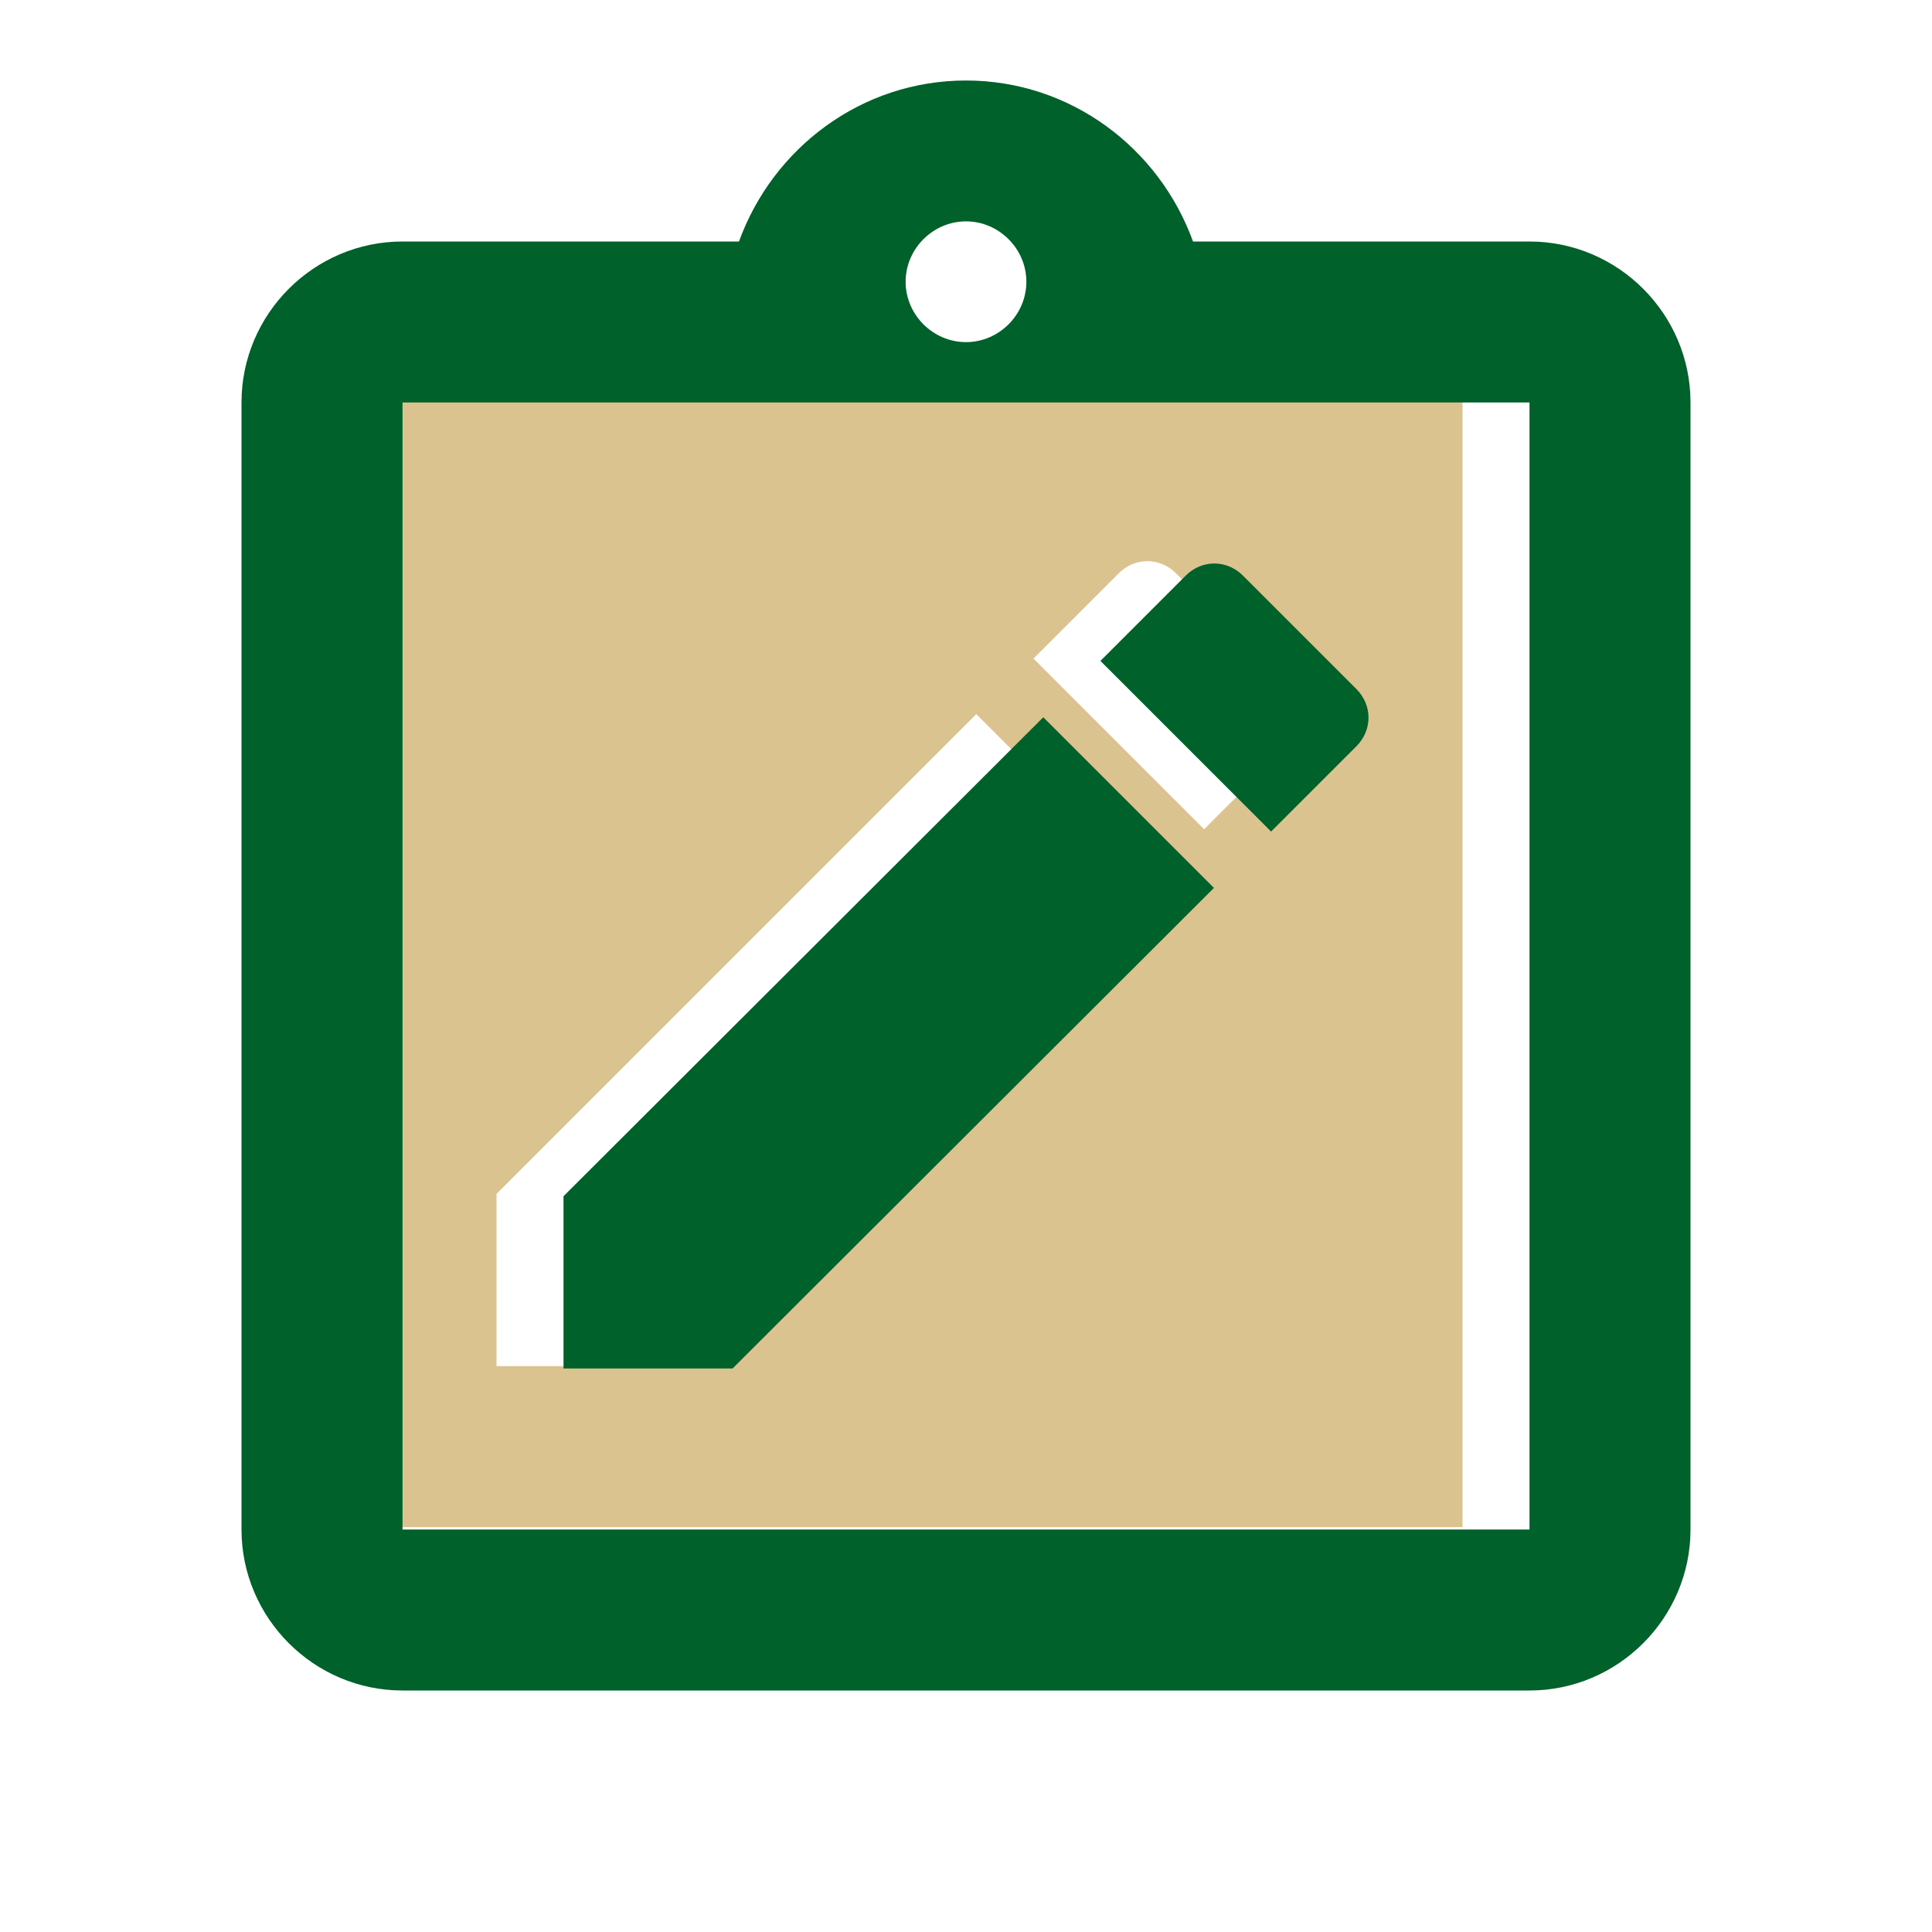
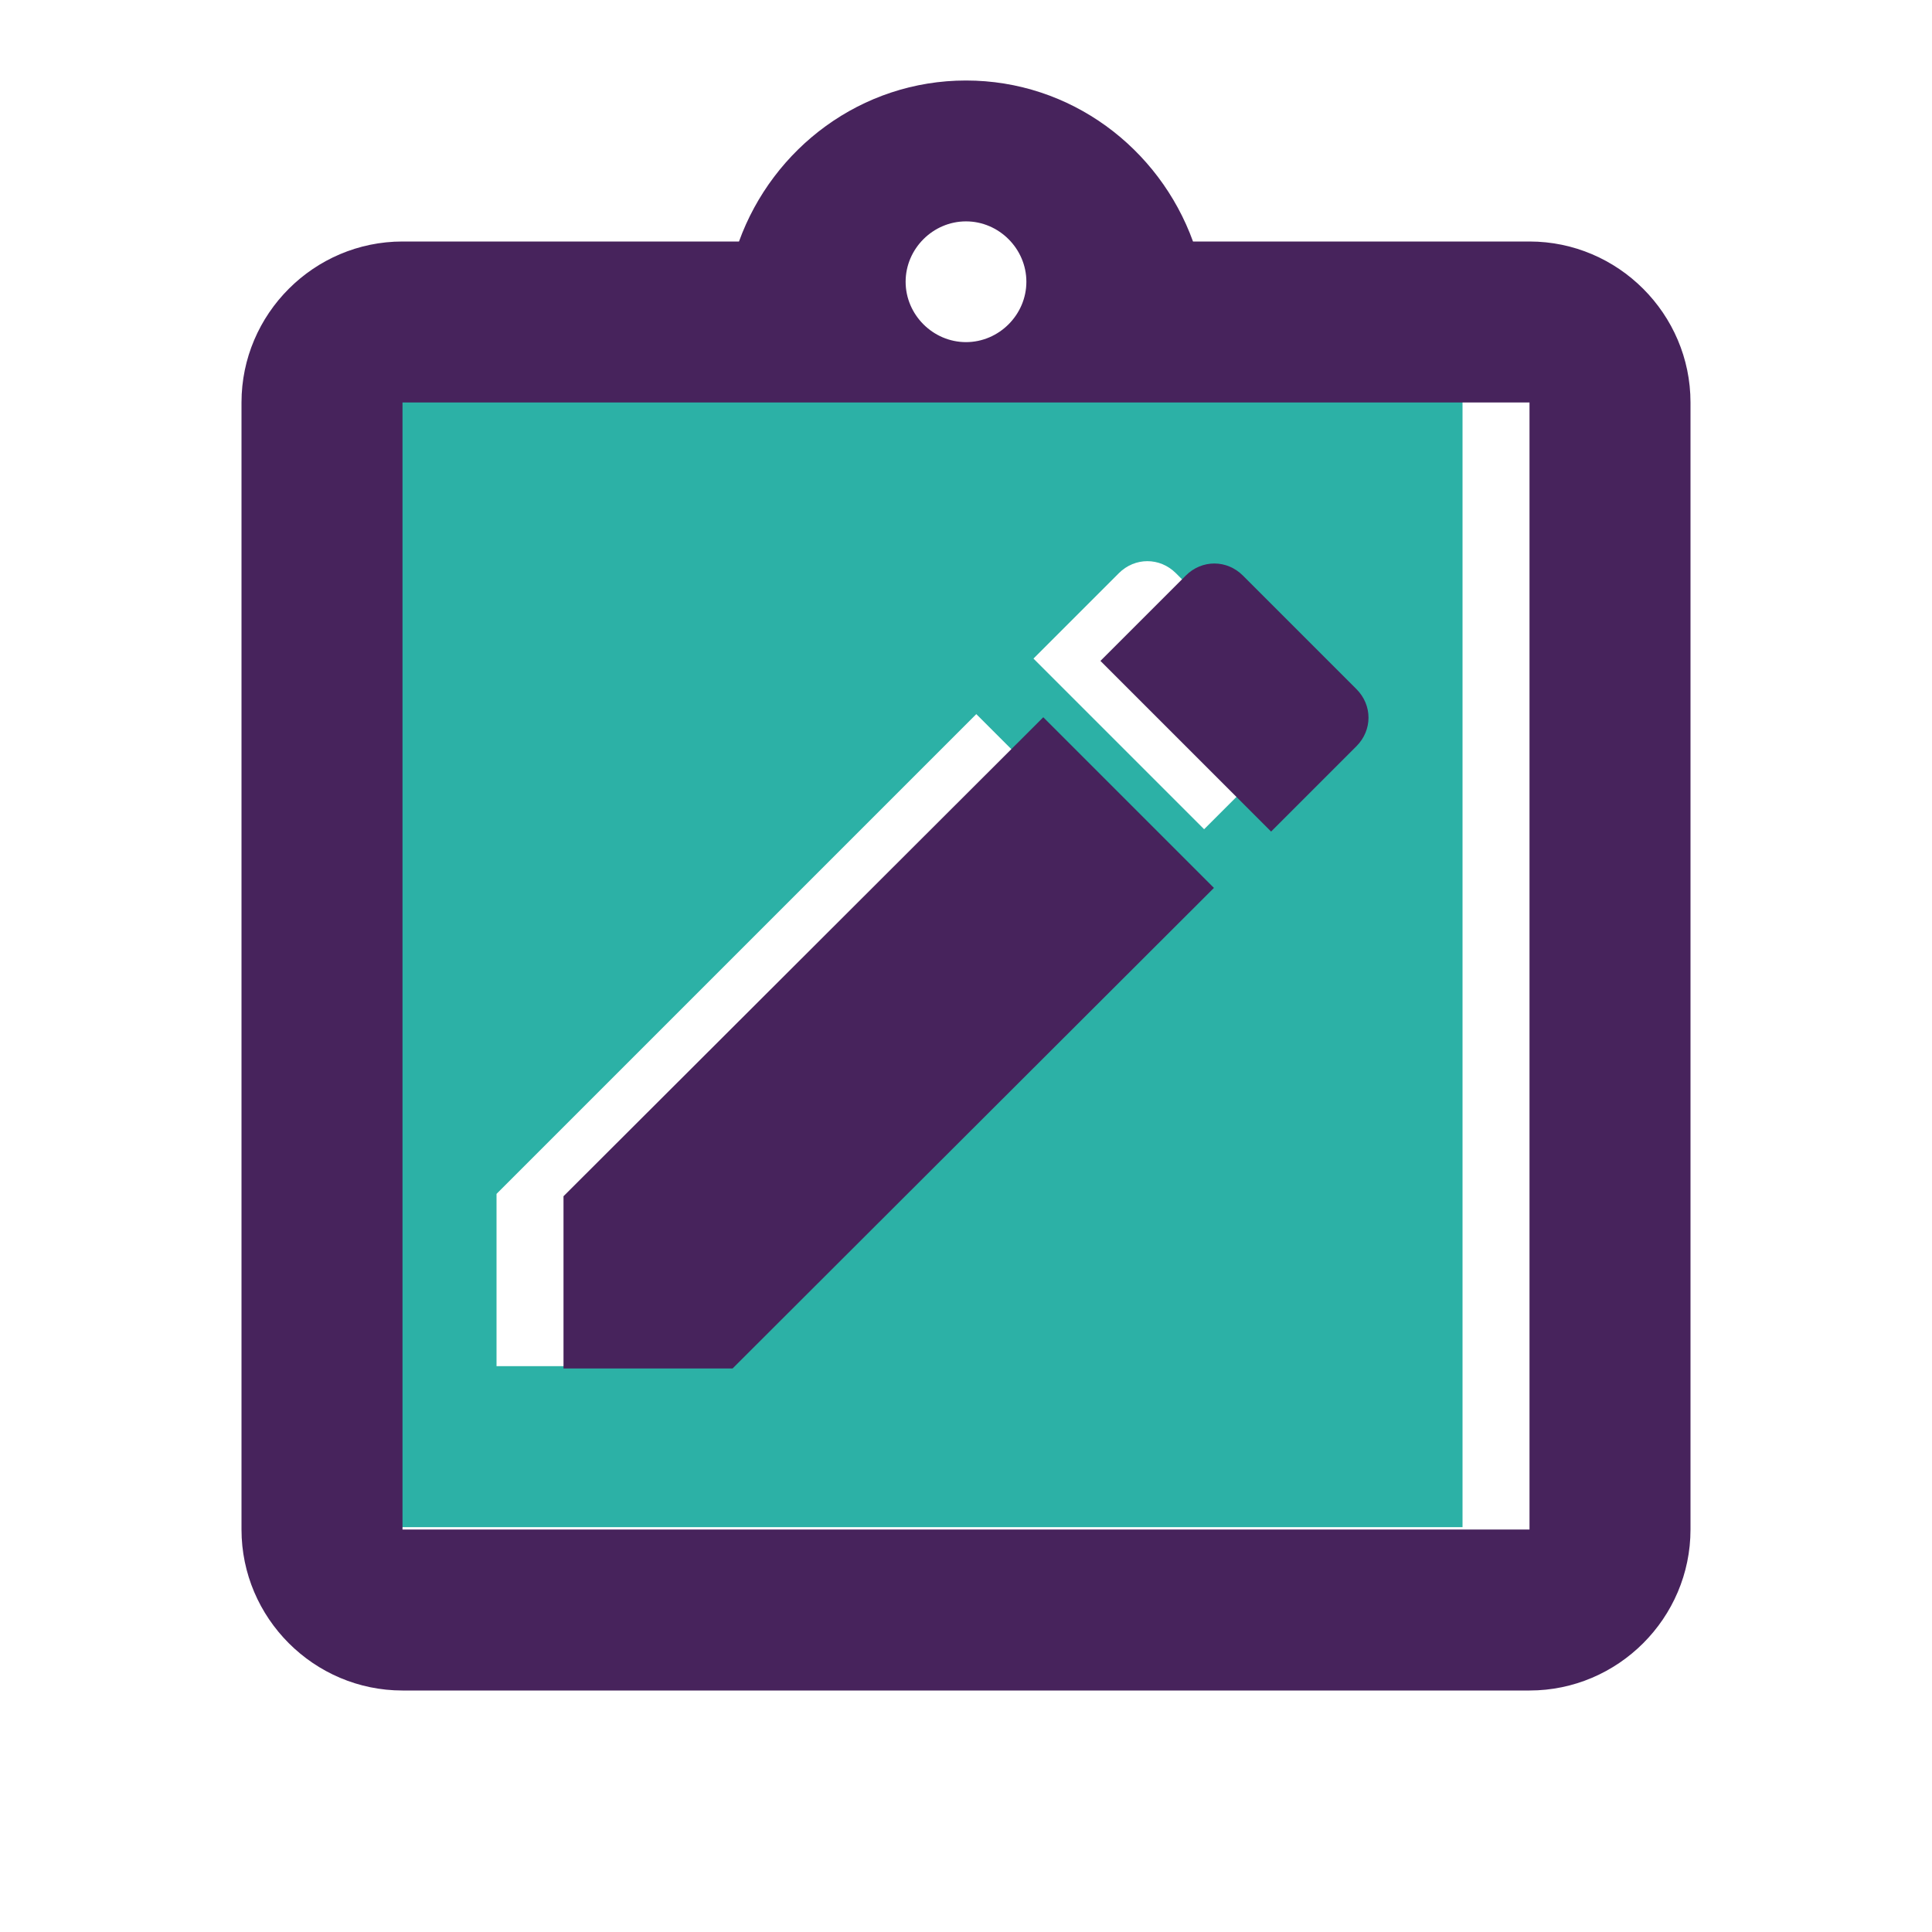
<svg xmlns="http://www.w3.org/2000/svg" enable-background="new 0 0 24 24" height="24px" viewBox="0 0 24 24" width="24px" fill="#000000" version="1.1" id="svg18">
  <defs id="defs22" />
  <g id="g4">
    <path d="M0,0h24v24H0V0z" fill="none" id="path2" />
  </g>
  <g id="g16" style="fill:#274690;fill-opacity:1">
    <g id="g14" style="fill:#274690;fill-opacity:1">
-       <path d="M 4.168,18.971 H 18.168 V 4.971 H 4.168 Z M 13.898,7.121 c 0.2,-0.2 0.51,-0.2 0.71,0 l 1.41,1.41 c 0.2,0.2 0.2,0.51 0,0.71 l -1.06,1.06 -2.12,-2.12 z m -7.73,7.71 5.96,-5.96 2.12,2.12 -5.98,5.98 h -2.1 z" opacity=".3" id="path6" style="opacity:1;fill:#dbc38f;fill-opacity:1" />
-       <path d="M19,3h-4.18C14.4,1.84,13.3,1,12,1S9.6,1.84,9.18,3H5C3.9,3,3,3.9,3,5v14c0,1.1,0.9,2,2,2h14c1.1,0,2-0.9,2-2V5 C21,3.9,20.1,3,19,3z M12,2.75c0.41,0,0.75,0.34,0.75,0.75S12.41,4.25,12,4.25s-0.75-0.34-0.75-0.75S11.59,2.75,12,2.75z M19,19H5 V5h14V19z" id="path8" style="fill:#00612a;fill-opacity:1" />
-       <polygon points="15.08,11.03 12.96,8.91 7,14.86 7,17 9.1,17" id="polygon10" style="fill:#00612a;fill-opacity:1" />
-       <path d="M16.85,9.27c0.2-0.2,0.2-0.51,0-0.71l-1.41-1.41c-0.2-0.2-0.51-0.2-0.71,0l-1.06,1.06l2.12,2.12L16.85,9.27z" id="path12" style="fill:#00612a;fill-opacity:1" />
+       <path d="M 4.168,18.971 H 18.168 V 4.971 H 4.168 Z M 13.898,7.121 c 0.2,-0.2 0.51,-0.2 0.71,0 l 1.41,1.41 c 0.2,0.2 0.2,0.51 0,0.71 l -1.06,1.06 -2.12,-2.12 z m -7.73,7.71 5.96,-5.96 2.12,2.12 -5.98,5.98 h -2.1 z" opacity=".3" id="path6" style="opacity:1;fill:#2CB1A6;fill-opacity:1" />
+       <path d="M19,3h-4.18C14.4,1.84,13.3,1,12,1S9.6,1.84,9.18,3H5C3.9,3,3,3.9,3,5v14c0,1.1,0.9,2,2,2h14c1.1,0,2-0.9,2-2V5 C21,3.9,20.1,3,19,3z M12,2.75c0.41,0,0.75,0.34,0.75,0.75S12.41,4.25,12,4.25s-0.75-0.34-0.75-0.75S11.59,2.75,12,2.75z M19,19H5 V5h14V19z" id="path8" style="fill:#47235C;fill-opacity:1" />
+       <polygon points="15.08,11.03 12.96,8.91 7,14.86 7,17 9.1,17" id="polygon10" style="fill:#47235C;fill-opacity:1" />
+       <path d="M16.85,9.27c0.2-0.2,0.2-0.51,0-0.71l-1.41-1.41c-0.2-0.2-0.51-0.2-0.71,0l-1.06,1.06l2.12,2.12L16.85,9.27z" id="path12" style="fill:#47235C;fill-opacity:1" />
    </g>
  </g>
</svg>
